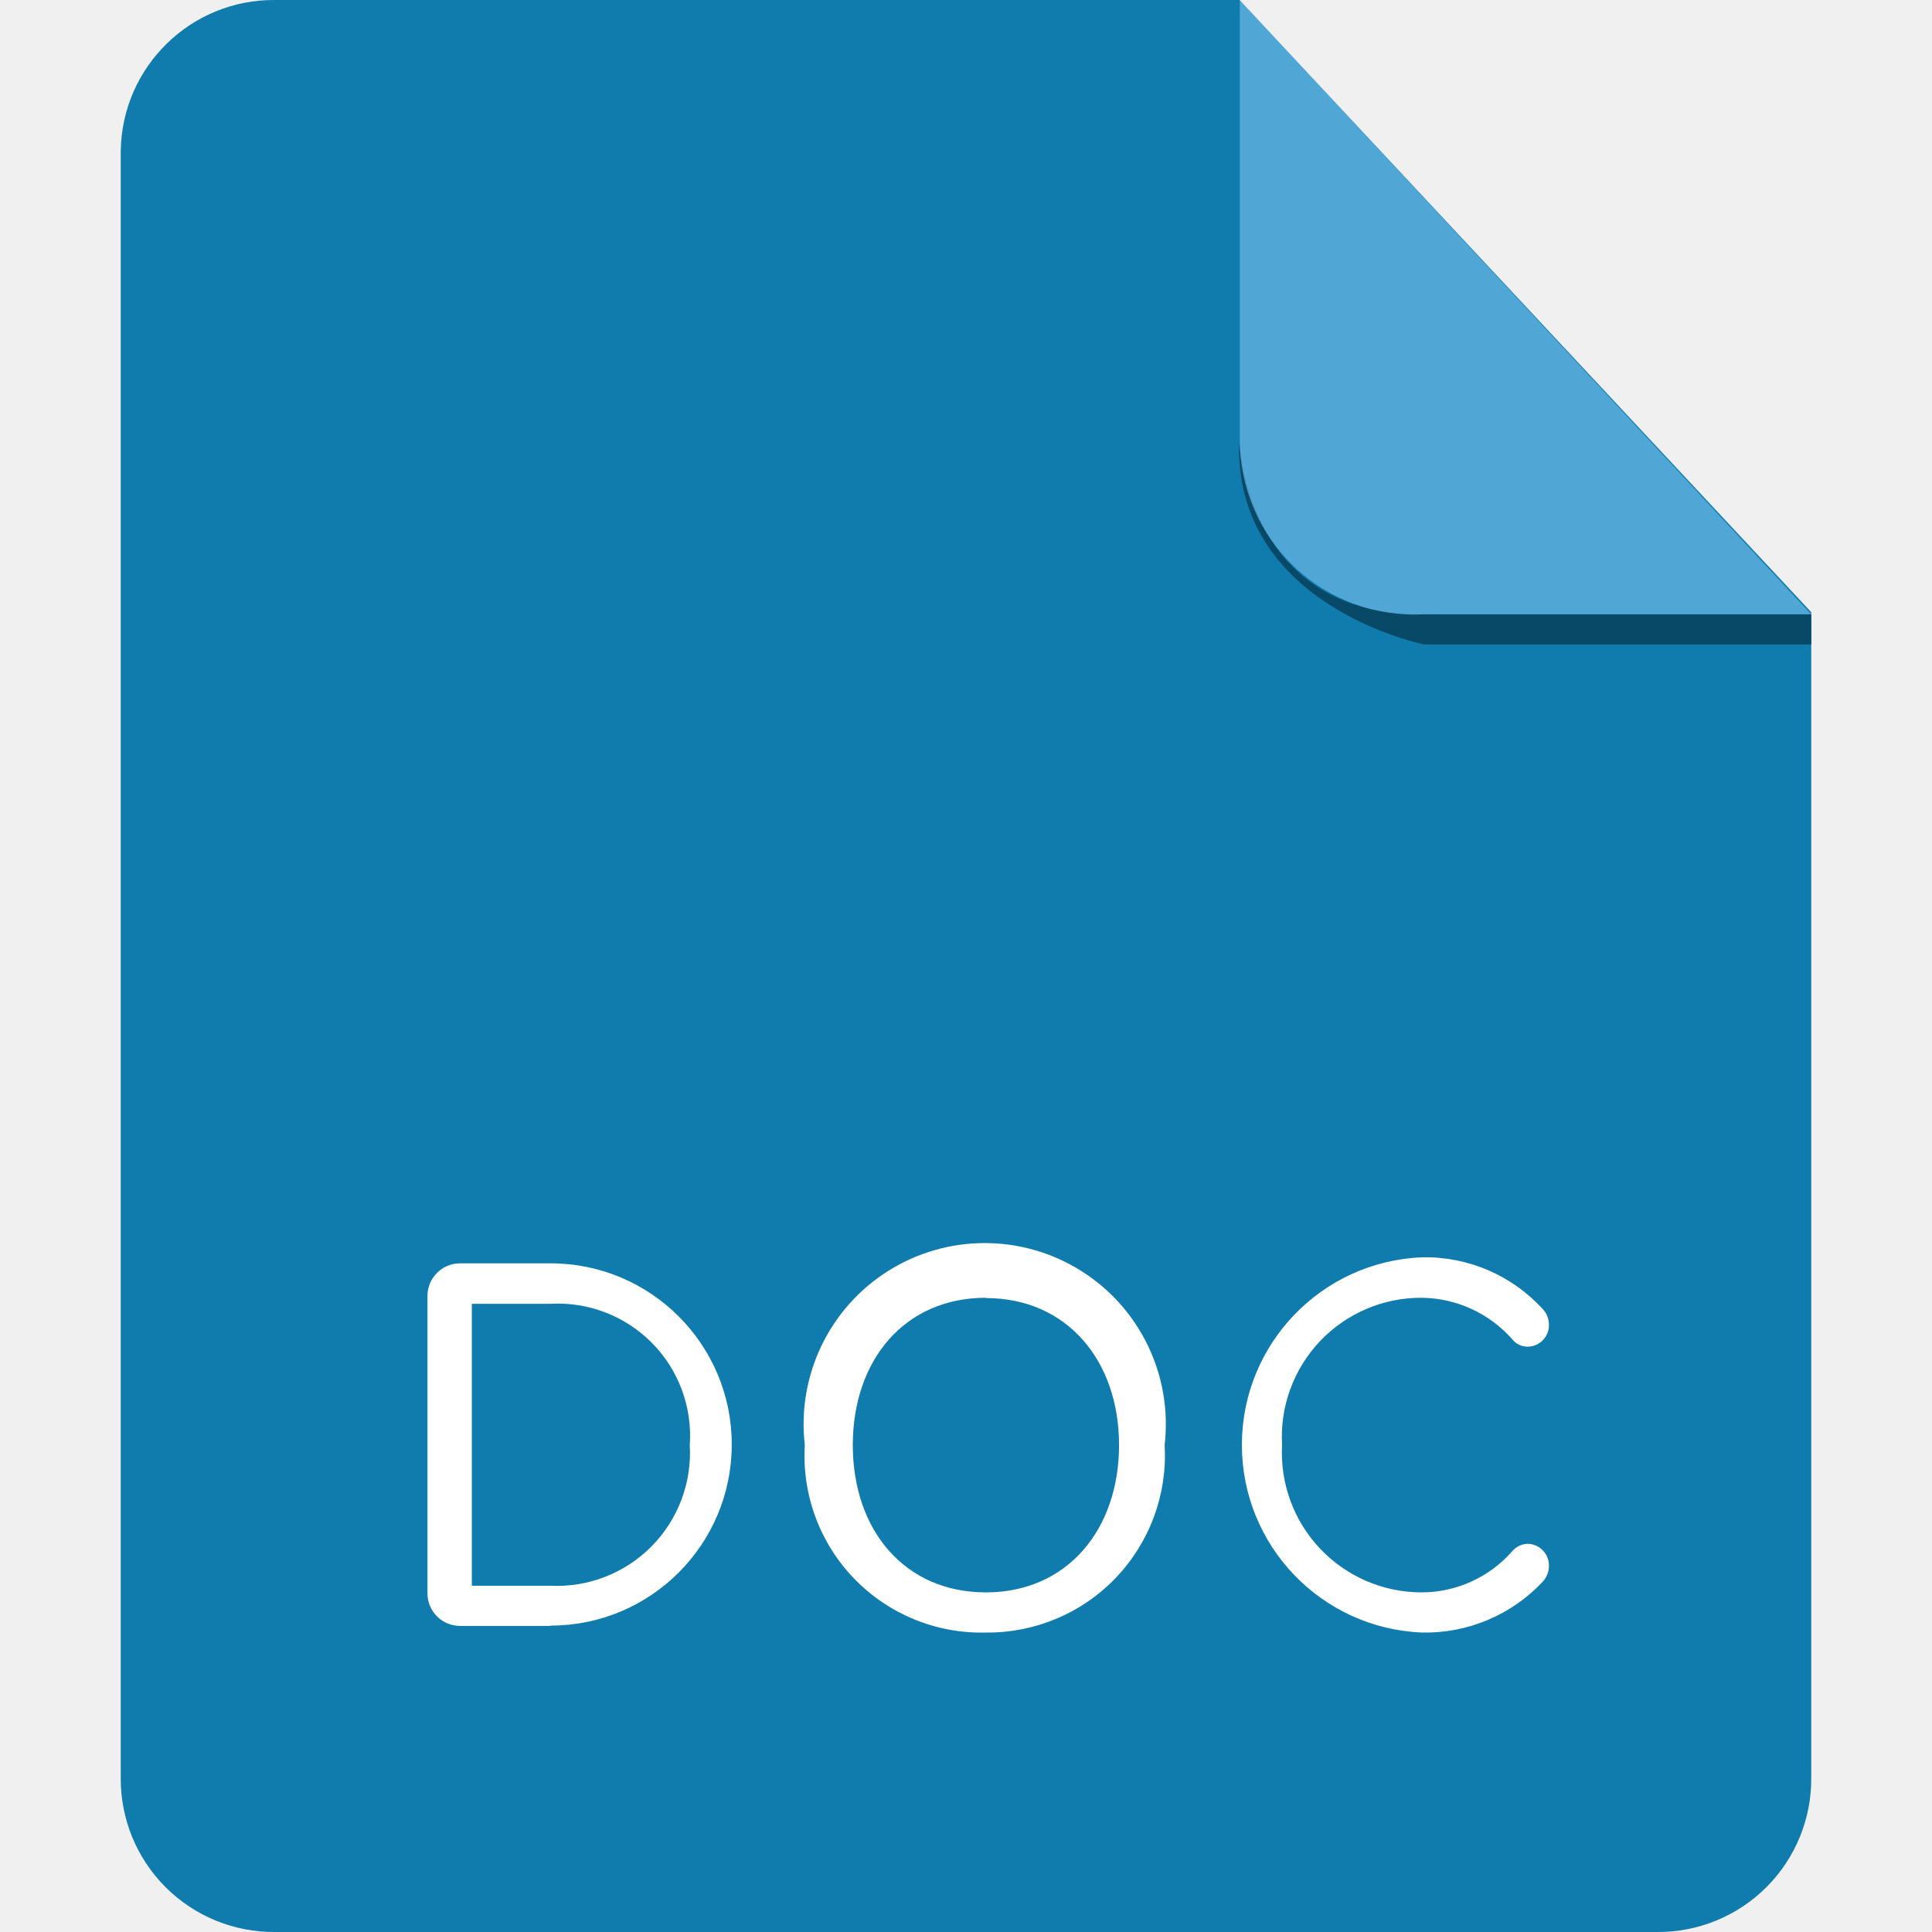
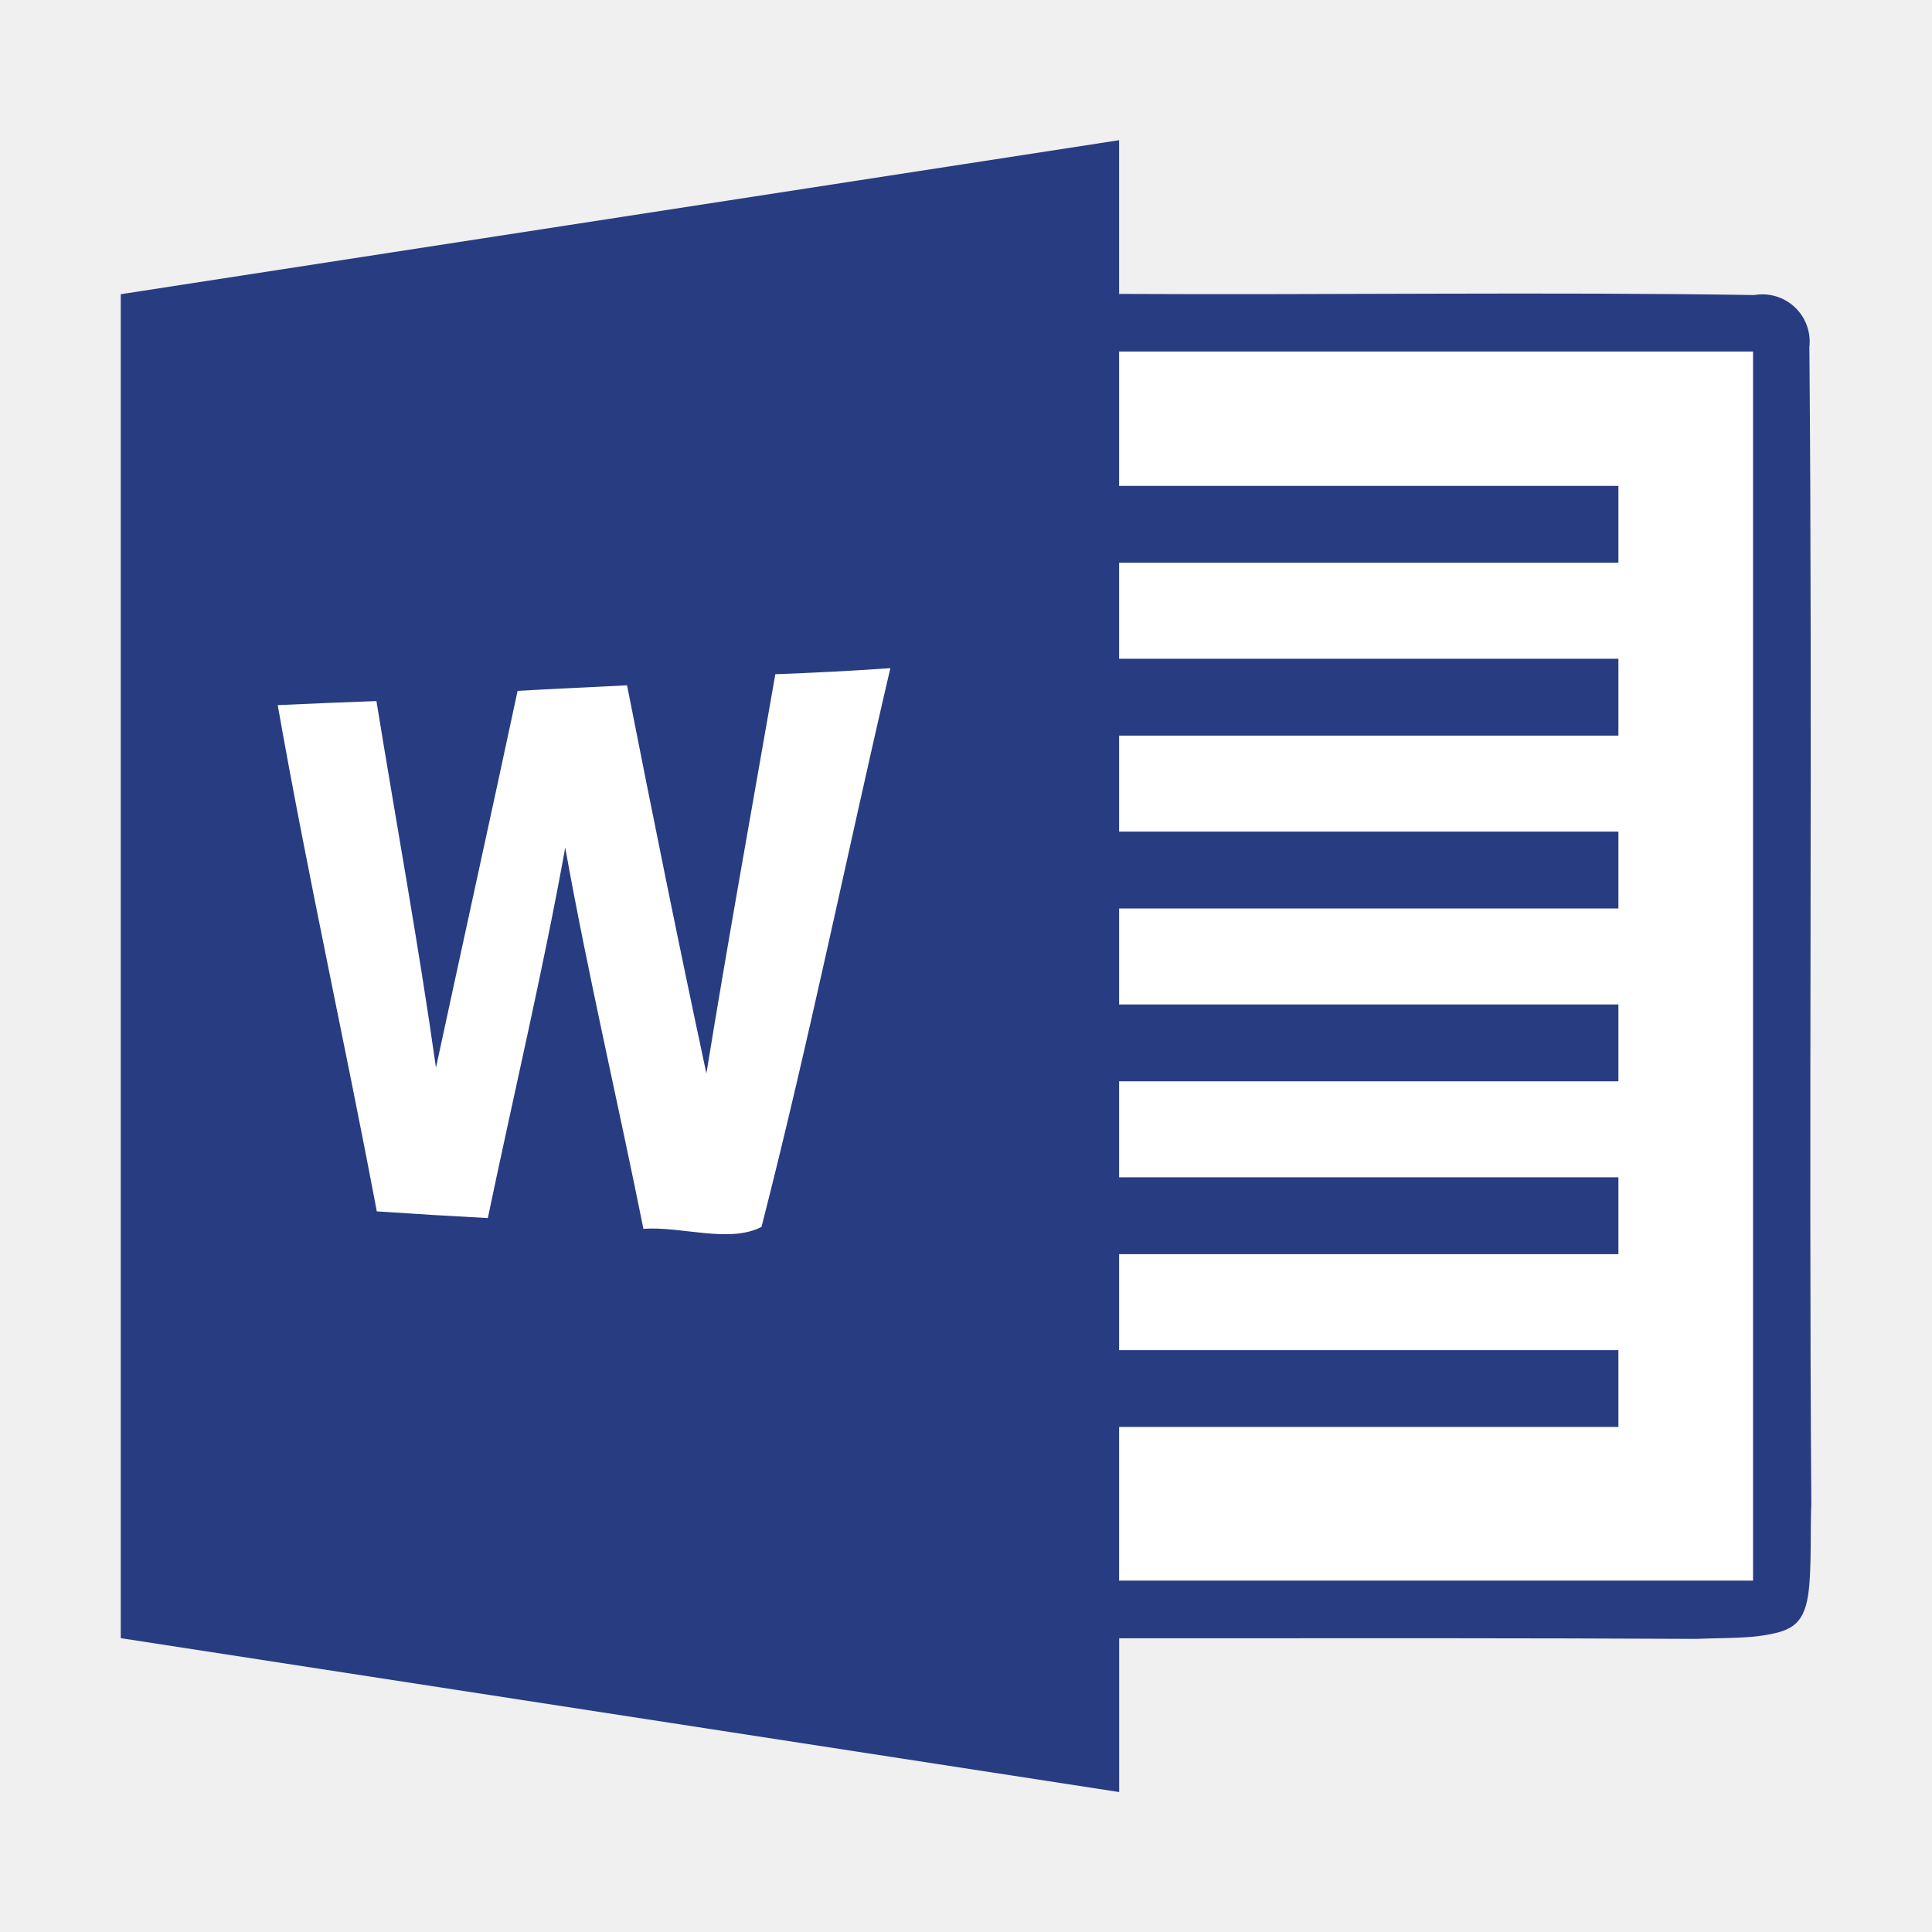
- <svg xmlns="http://www.w3.org/2000/svg" width="800px" height="800px" viewBox="-4 0 64 64">
-   <g fill-rule="evenodd">
-     <path d="m5.11 0a5.07 5.07 0 0 0 -5.11 5v53.88a5.07 5.07 0 0 0 5.11 5.12h45.78a5.07 5.07 0 0 0 5.11-5.12v-38.6l-18.94-20.28z" fill="#107cad" />
-     <path d="m56 20.35v1h-12.82s-6.31-1.26-6.13-6.71c0 0 .21 5.71 6 5.71z" fill="#084968" />
-     <path d="m37.07 0v14.56a5.78 5.78 0 0 0 6.11 5.79h12.82z" fill="#90d0fe" opacity=".5" />
-   </g>
-   <path d="m14.24 53.86h-3a1.08 1.08 0 0 1 -1.08-1.08v-9.85a1.08 1.08 0 0 1 1.08-1.08h3a6 6 0 1 1 0 12zm0-10.67h-2.61v9.34h2.61a4.41 4.41 0 0 0 4.61-4.66 4.38 4.38 0 0 0 -4.61-4.68zm14.42 10.89a5.86 5.86 0 0 1 -6-6.21 6 6 0 1 1 11.92 0 5.87 5.87 0 0 1 -5.92 6.21zm0-11.09c-2.7 0-4.41 2.07-4.41 4.88s1.71 4.88 4.41 4.88 4.41-2.09 4.41-4.88-1.72-4.87-4.41-4.87zm18.45.38a.75.75 0 0 1 .2.52.71.71 0 0 1 -.7.72.64.64 0 0 1 -.51-.24 4.06 4.06 0 0 0 -3-1.38 4.61 4.61 0 0 0 -4.63 4.88 4.63 4.63 0 0 0 4.63 4.88 4 4 0 0 0 3-1.37.7.7 0 0 1 .51-.24.72.72 0 0 1 .7.74.78.78 0 0 1 -.2.51 5.33 5.33 0 0 1 -4 1.69 6.22 6.22 0 0 1 0-12.43 5.26 5.26 0 0 1 4 1.72z" fill="#ffffff" />
+ <svg xmlns="http://www.w3.org/2000/svg" width="20px" height="20px" viewBox="0 0 32 32">
+   <path d="M18.536,2.323V4.868c3.4.019,7.12-.035,10.521.019a.783.783,0,0,1,.912.861c.054,6.266-.013,12.89.032,19.157-.02.4.009,1.118-.053,1.517-.079.509-.306.607-.817.676-.286.039-.764.034-1.045.047-2.792-.014-5.582-.011-8.374-.01l-1.175,0v2.547L2,27.133Q2,16,2,4.873L18.536,2.322" style="fill:#283c82" />
+   <path d="M18.536,5.822h10.5V26.18h-10.5V23.635h8.27V22.363h-8.27v-1.59h8.27V19.5h-8.27v-1.59h8.27V16.637h-8.27v-1.59h8.27V13.774h-8.27v-1.59h8.27V10.911h-8.27V9.321h8.27V8.048h-8.27V5.822" style="fill:#fff" />
+   <path d="M8.573,11.443c.6-.035,1.209-.06,1.813-.092.423,2.147.856,4.291,1.314,6.429.359-2.208.757-4.409,1.142-6.613.636-.022,1.272-.057,1.905-.1-.719,3.082-1.349,6.19-2.134,9.254-.531.277-1.326-.013-1.956.032-.423-2.106-.916-4.2-1.295-6.314C8.99,16.1,8.506,18.133,8.08,20.175q-.916-.048-1.839-.111c-.528-2.8-1.148-5.579-1.641-8.385.544-.025,1.091-.048,1.635-.067.328,2.026.7,4.043.986,6.072.448-2.08.907-4.161,1.352-6.241" style="fill:#fff" />
</svg>
